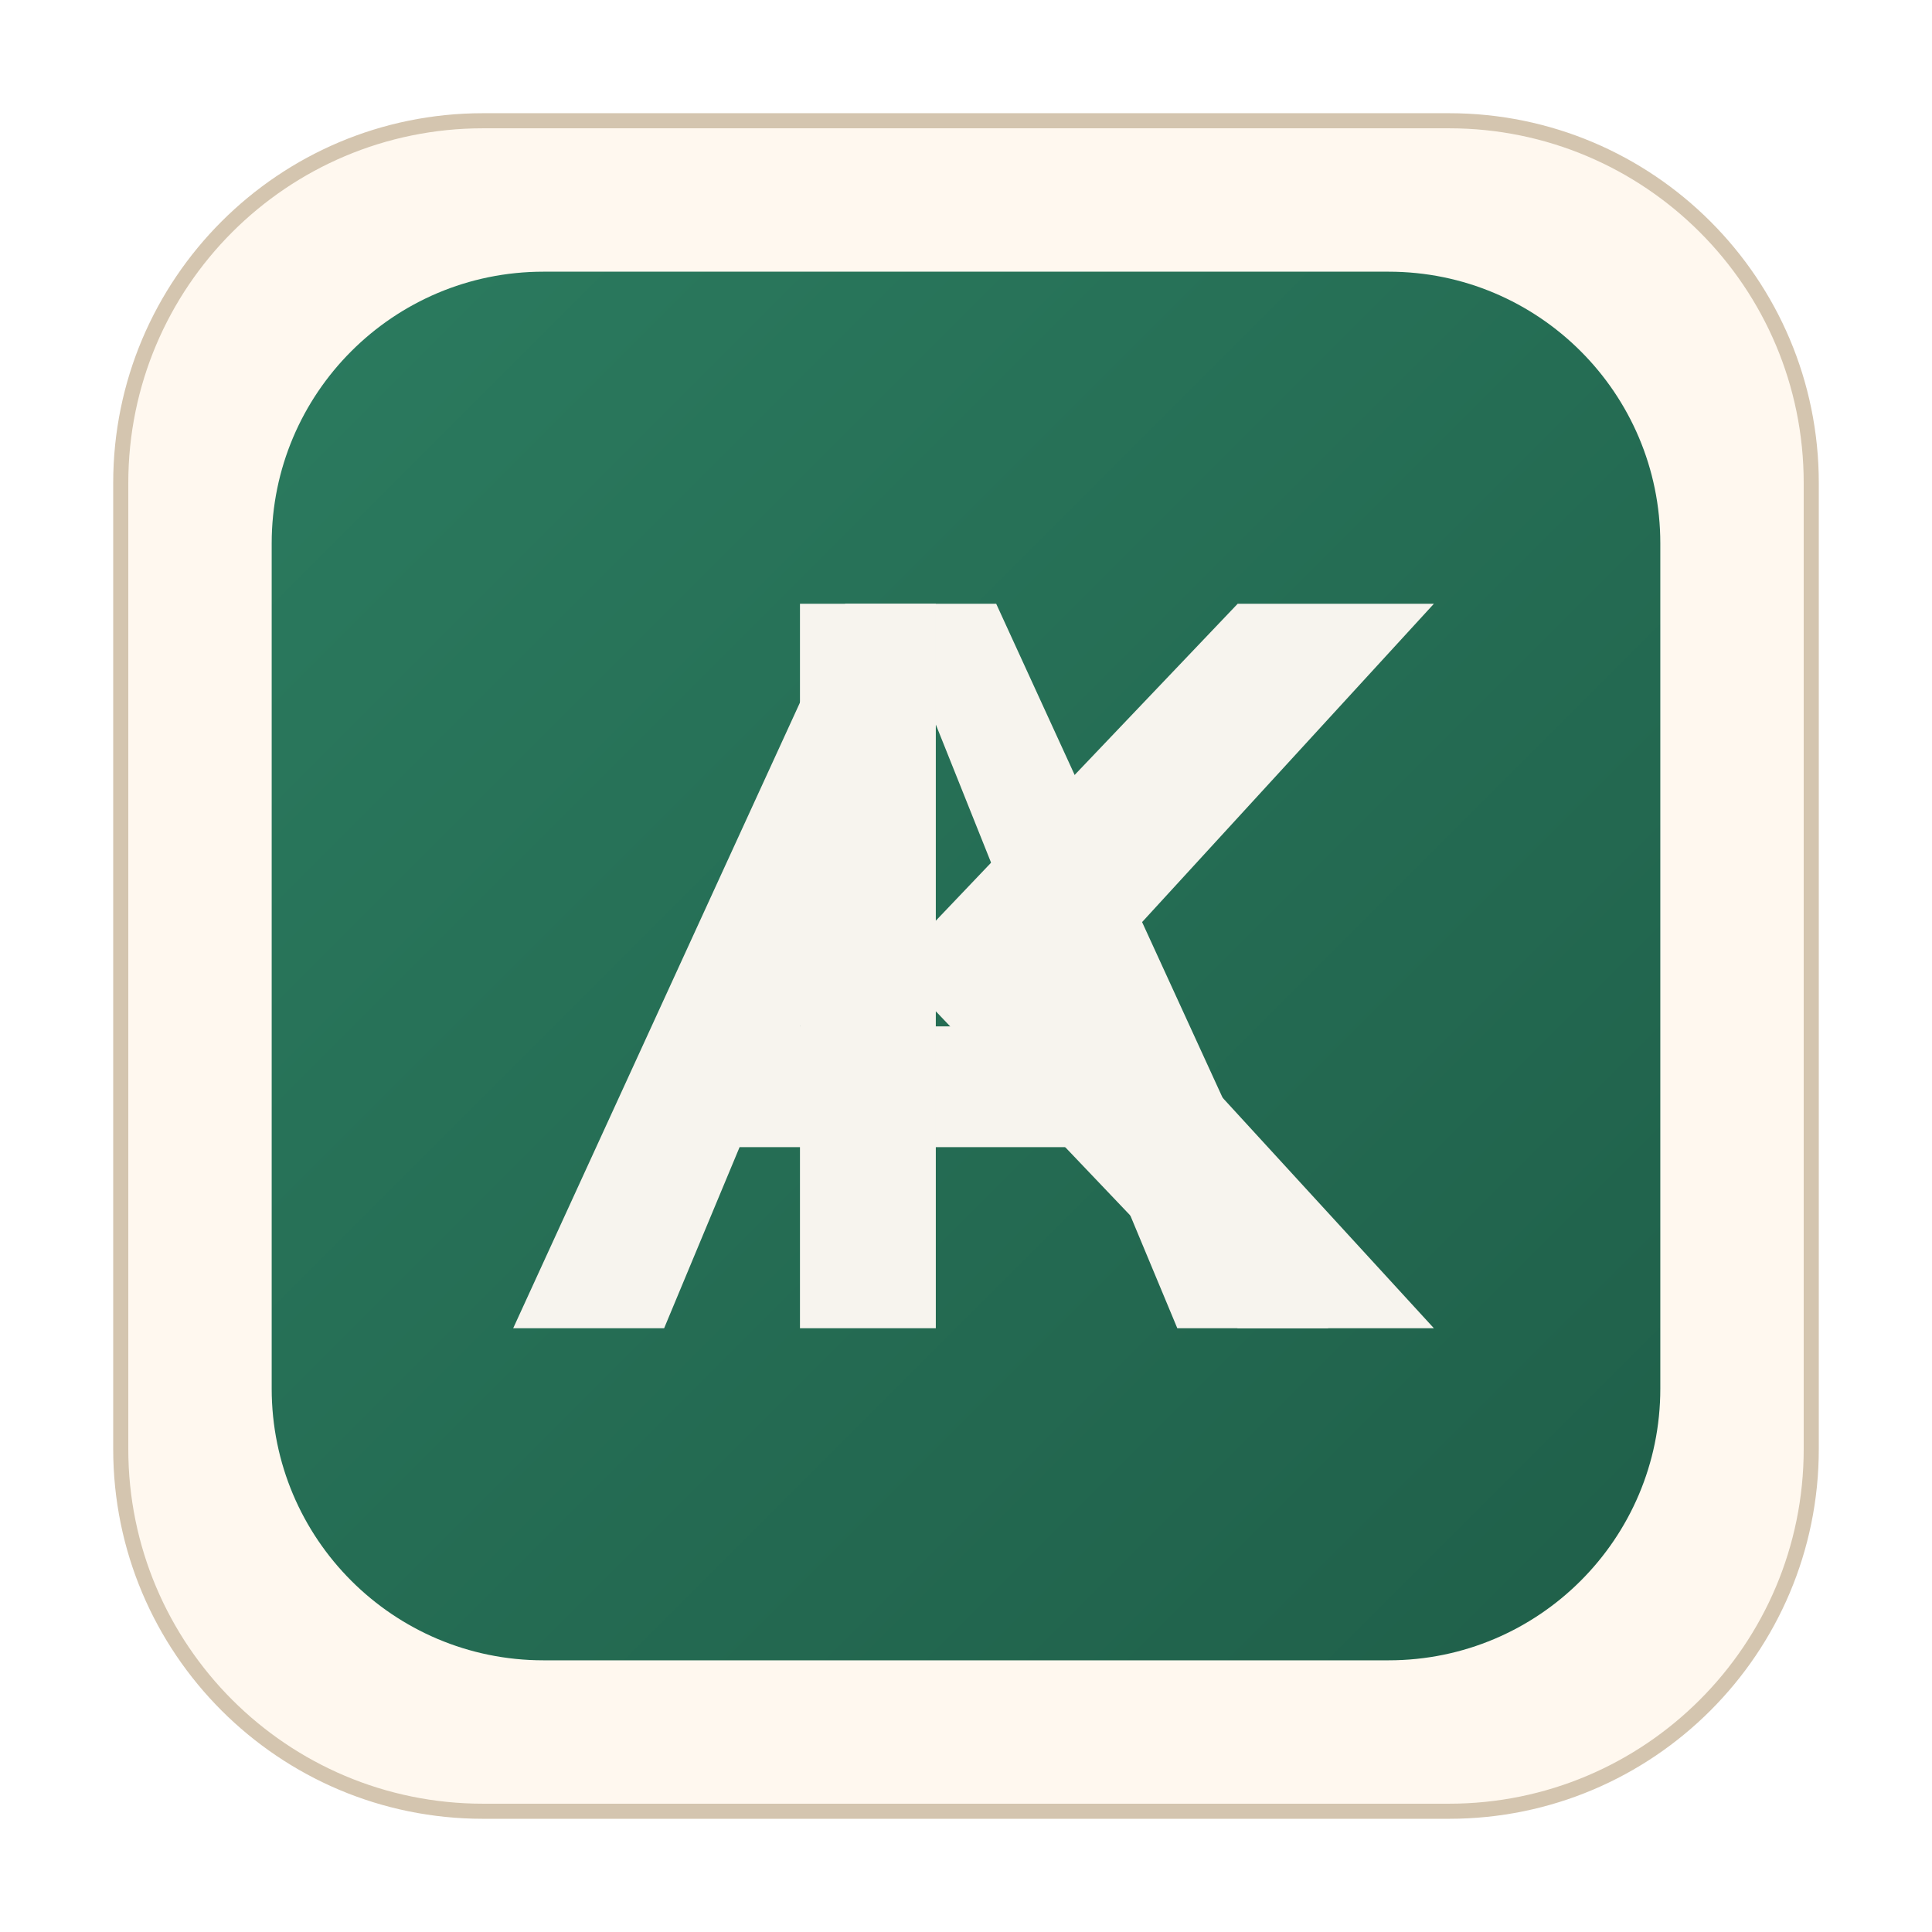
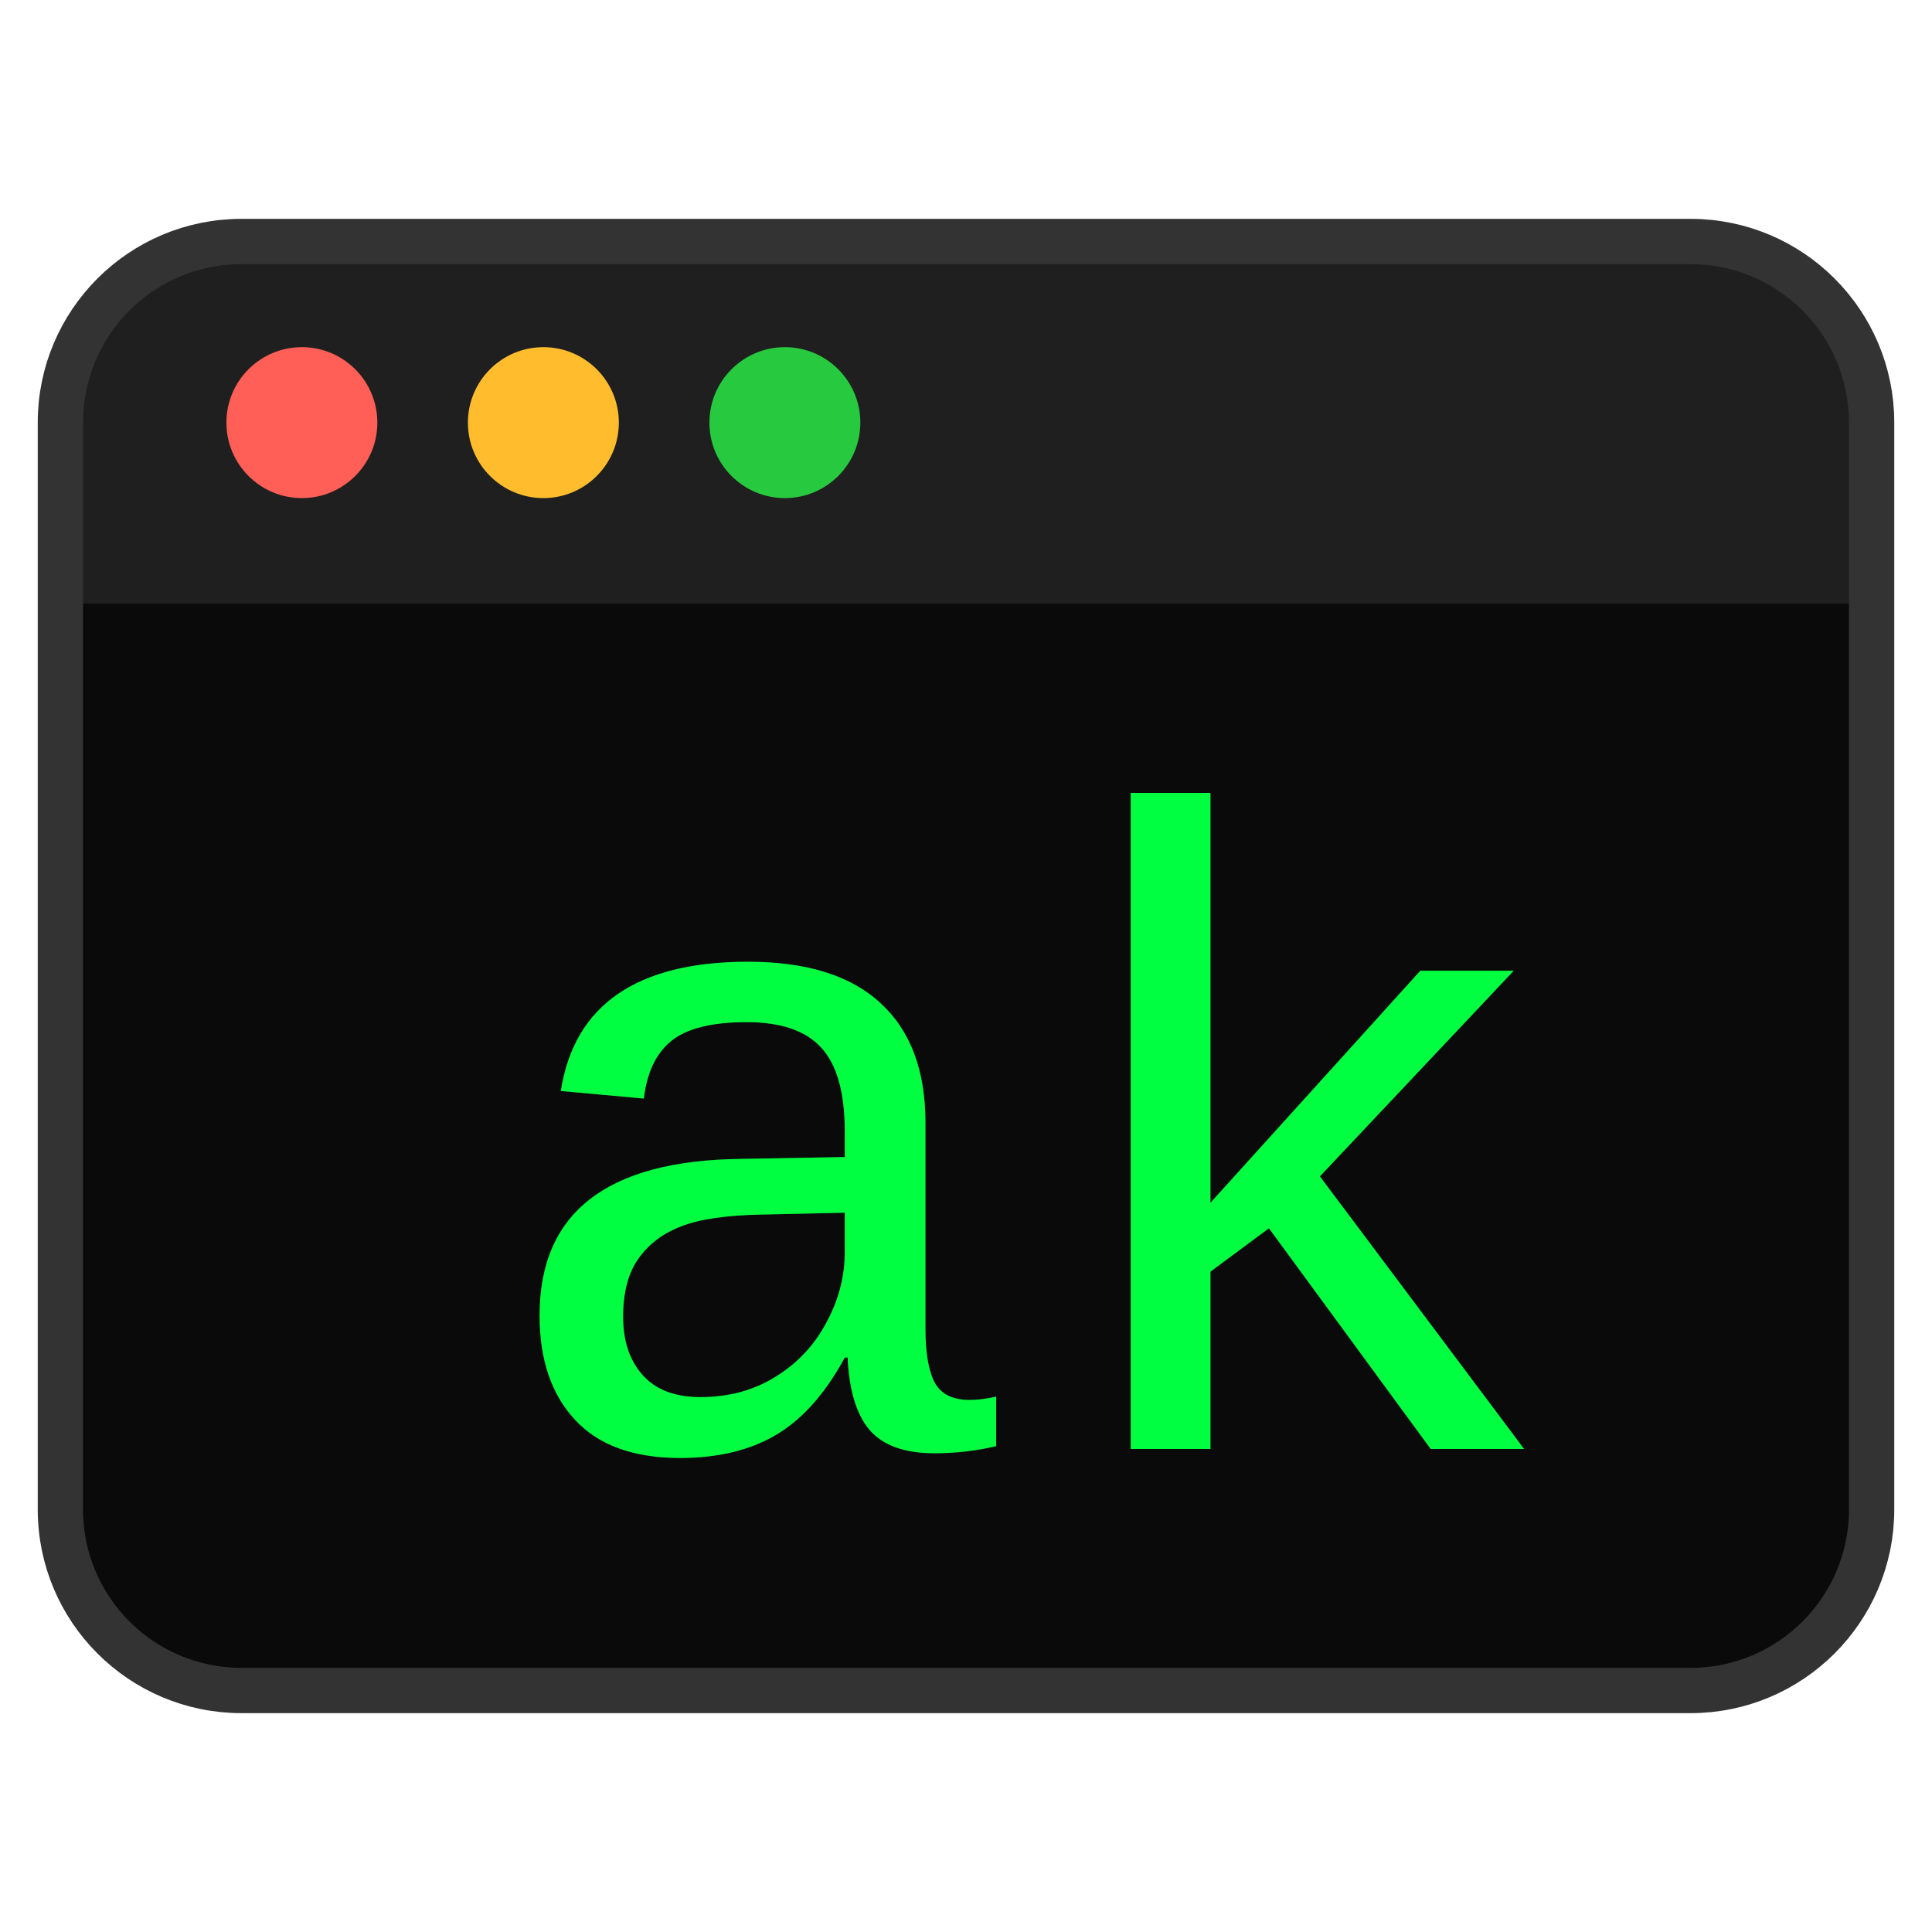
- <svg xmlns="http://www.w3.org/2000/svg" viewBox="0 0 128 128" role="img" aria-label="AK monogram">
-   <defs>
-     <linearGradient id="g" x1="0" y1="0" x2="1" y2="1">
-       <stop offset="0" stop-color="#2b7b5f" />
-       <stop offset="1" stop-color="#1f5f49" />
-     </linearGradient>
-   </defs>
-   <rect x="8" y="8" width="112" height="112" rx="24" fill="#fff8ef" stroke="#d4c5af" />
-   <rect x="18" y="18" width="92" height="92" rx="18" fill="url(#g)" />
-   <path d="M34 88L56 40h10l22 48h-10l-5-12H49l-5 12zm19-20h17l-8-20z" fill="#f7f4ee" />
-   <path d="M95 40l-22 24 22 24H82L62 67v21H53V40h9v21l20-21z" fill="#f7f4ee" />
+ <svg xmlns="http://www.w3.org/2000/svg" width="64" height="64" viewBox="0 0 64 64">
+   <rect x="2" y="8" width="60" height="48" rx="6" fill="#0A0A0A" />
+   <path d="M 2 20 L 2 14 a 6 6 0 0 1 6 -6 L 56 8 a 6 6 0 0 1 6 6 L 62 20 Z" fill="#1F1F1F" />
+   <rect x="2" y="8" width="60" height="48" rx="6" fill="none" stroke="#333333" stroke-width="1.5" />
+   <circle cx="10" cy="14" r="2.5" fill="#FF5F56" />
+   <circle cx="18" cy="14" r="2.5" fill="#FFBD2E" />
+   <circle cx="26" cy="14" r="2.5" fill="#27C93F" />
+   <g fill="#00FF41">
+     <g opacity="0.3">
+       <text x="16" y="48" font-size="30" font-family="JetBrains Mono, ui-monospace, Menlo, Monaco, Consolas, 'Liberation Mono', 'Courier New', monospace" font-weight="500">ak</text>
+     </g>
+     <g>
+       <text x="16" y="48" font-size="30" font-family="JetBrains Mono, ui-monospace, Menlo, Monaco, Consolas, 'Liberation Mono', 'Courier New', monospace" font-weight="500">ak</text>
+     </g>
+   </g>
</svg>
